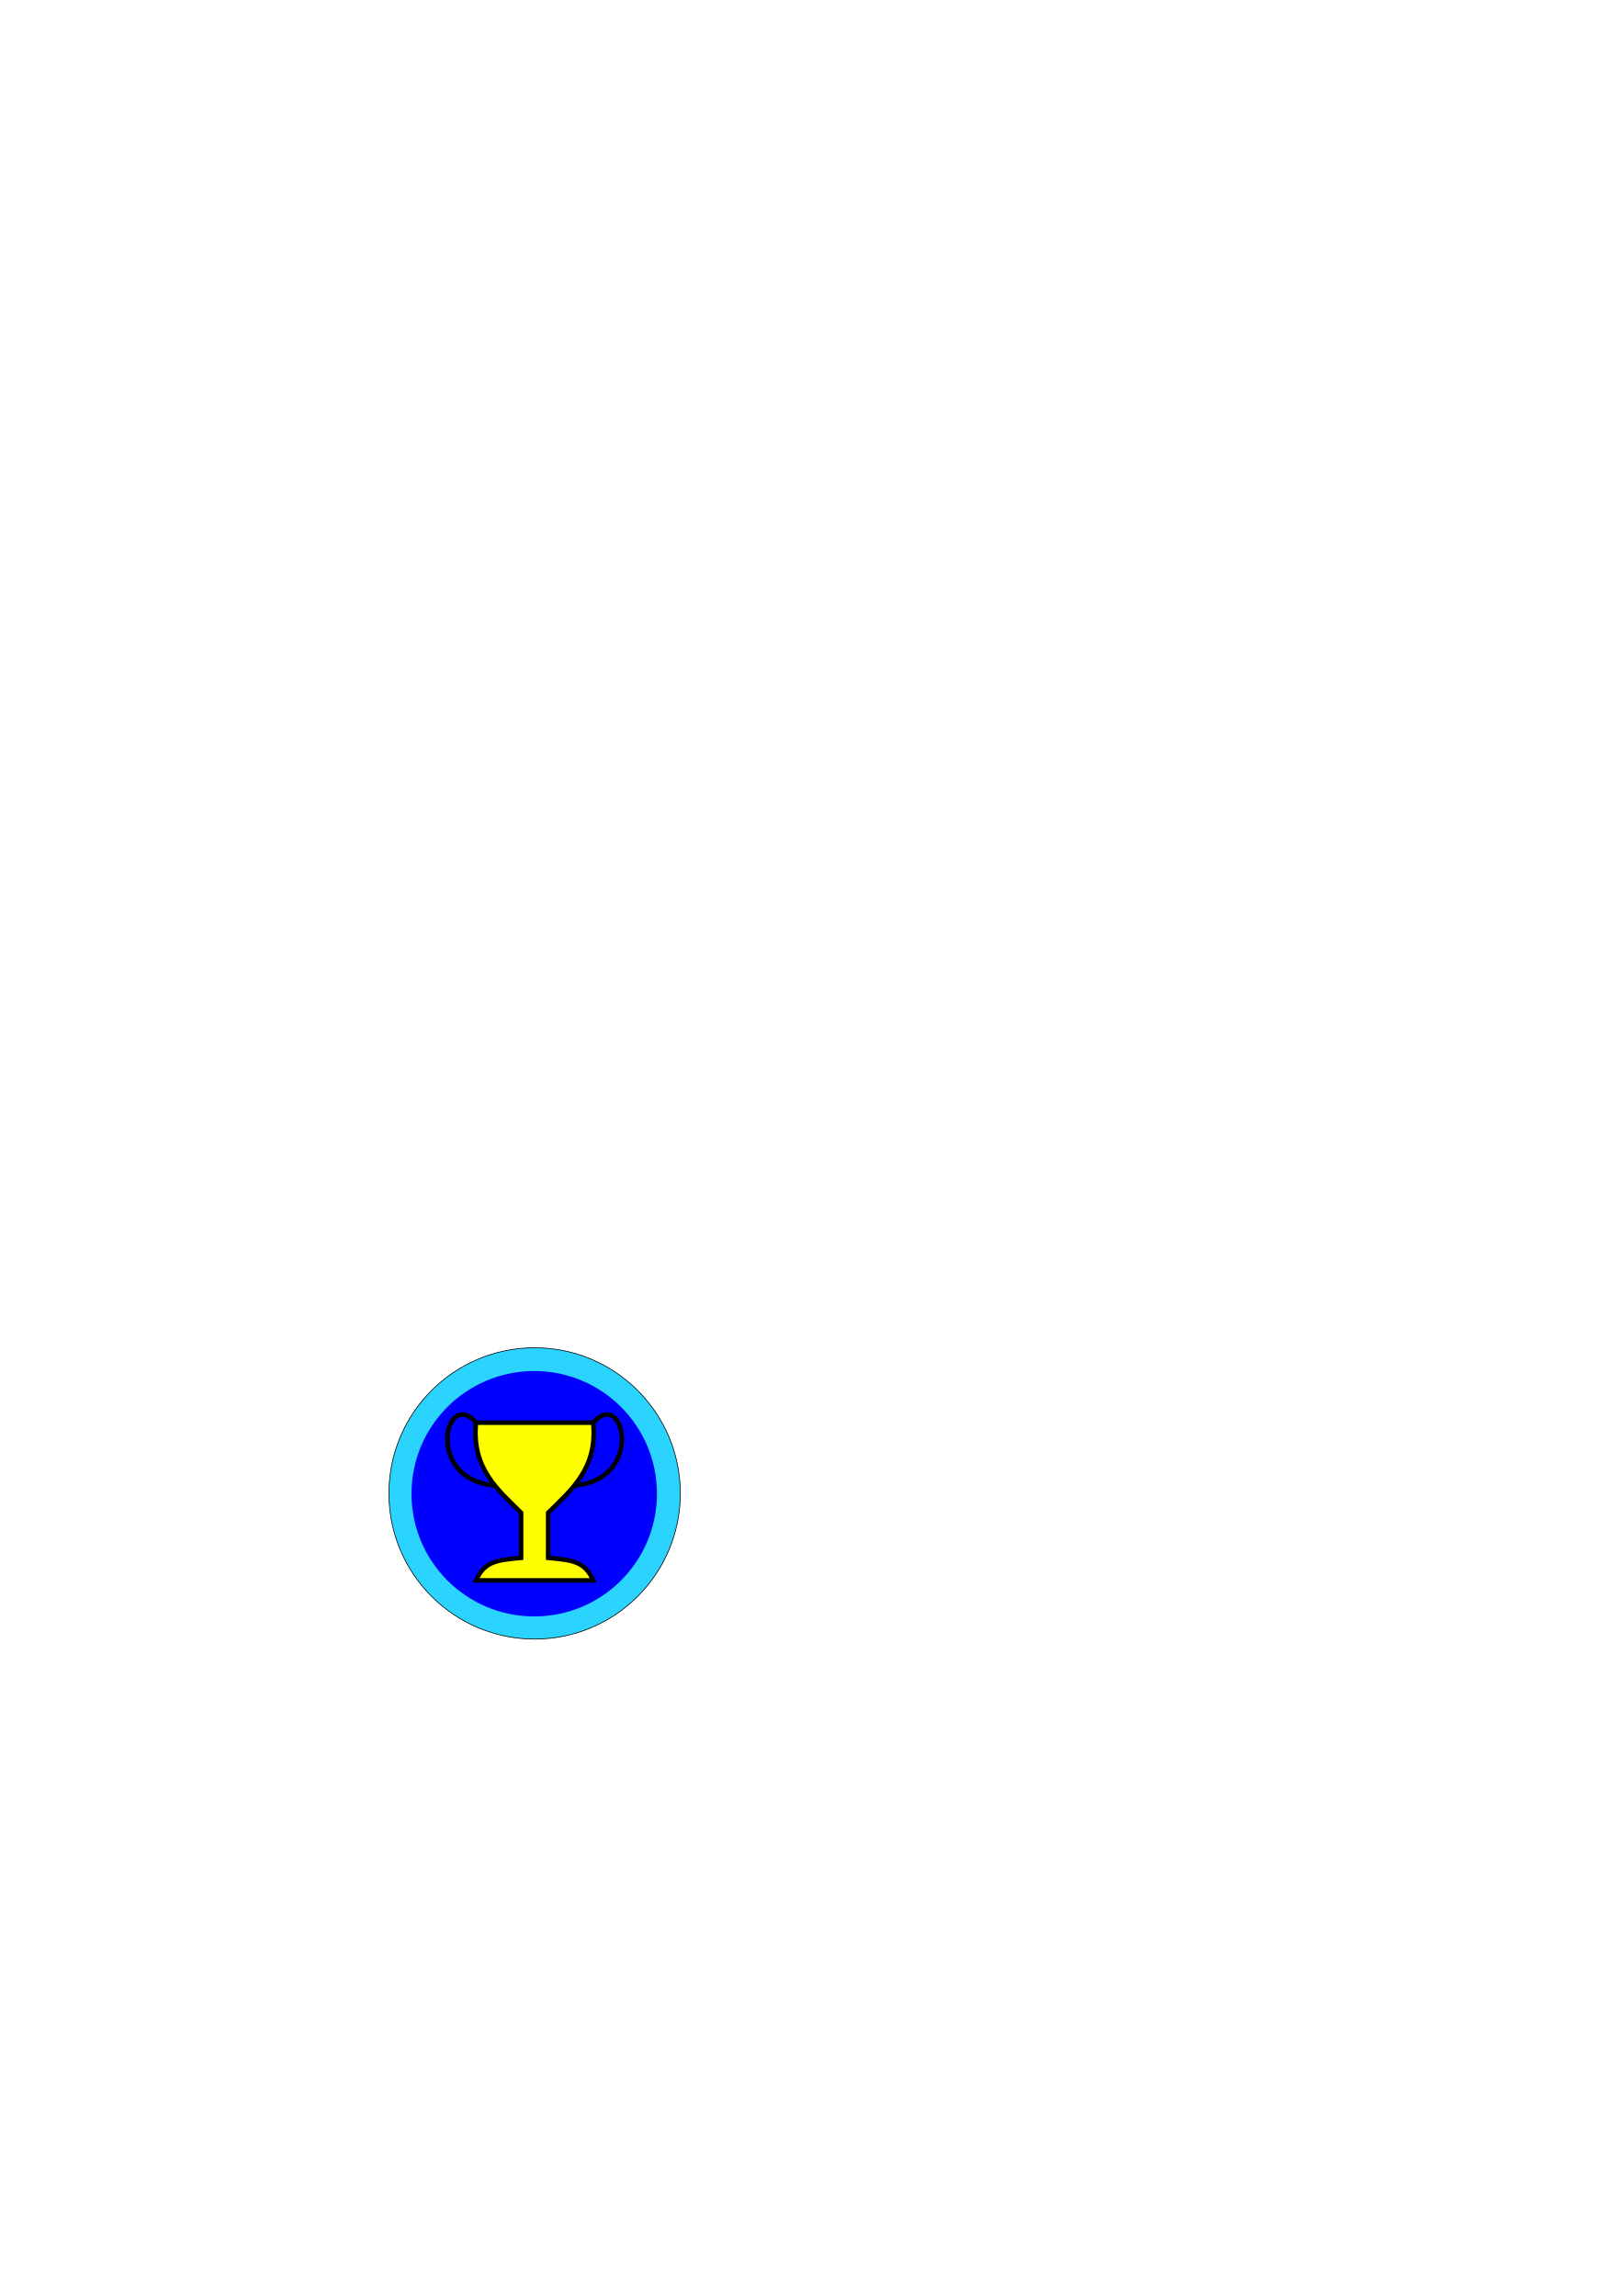
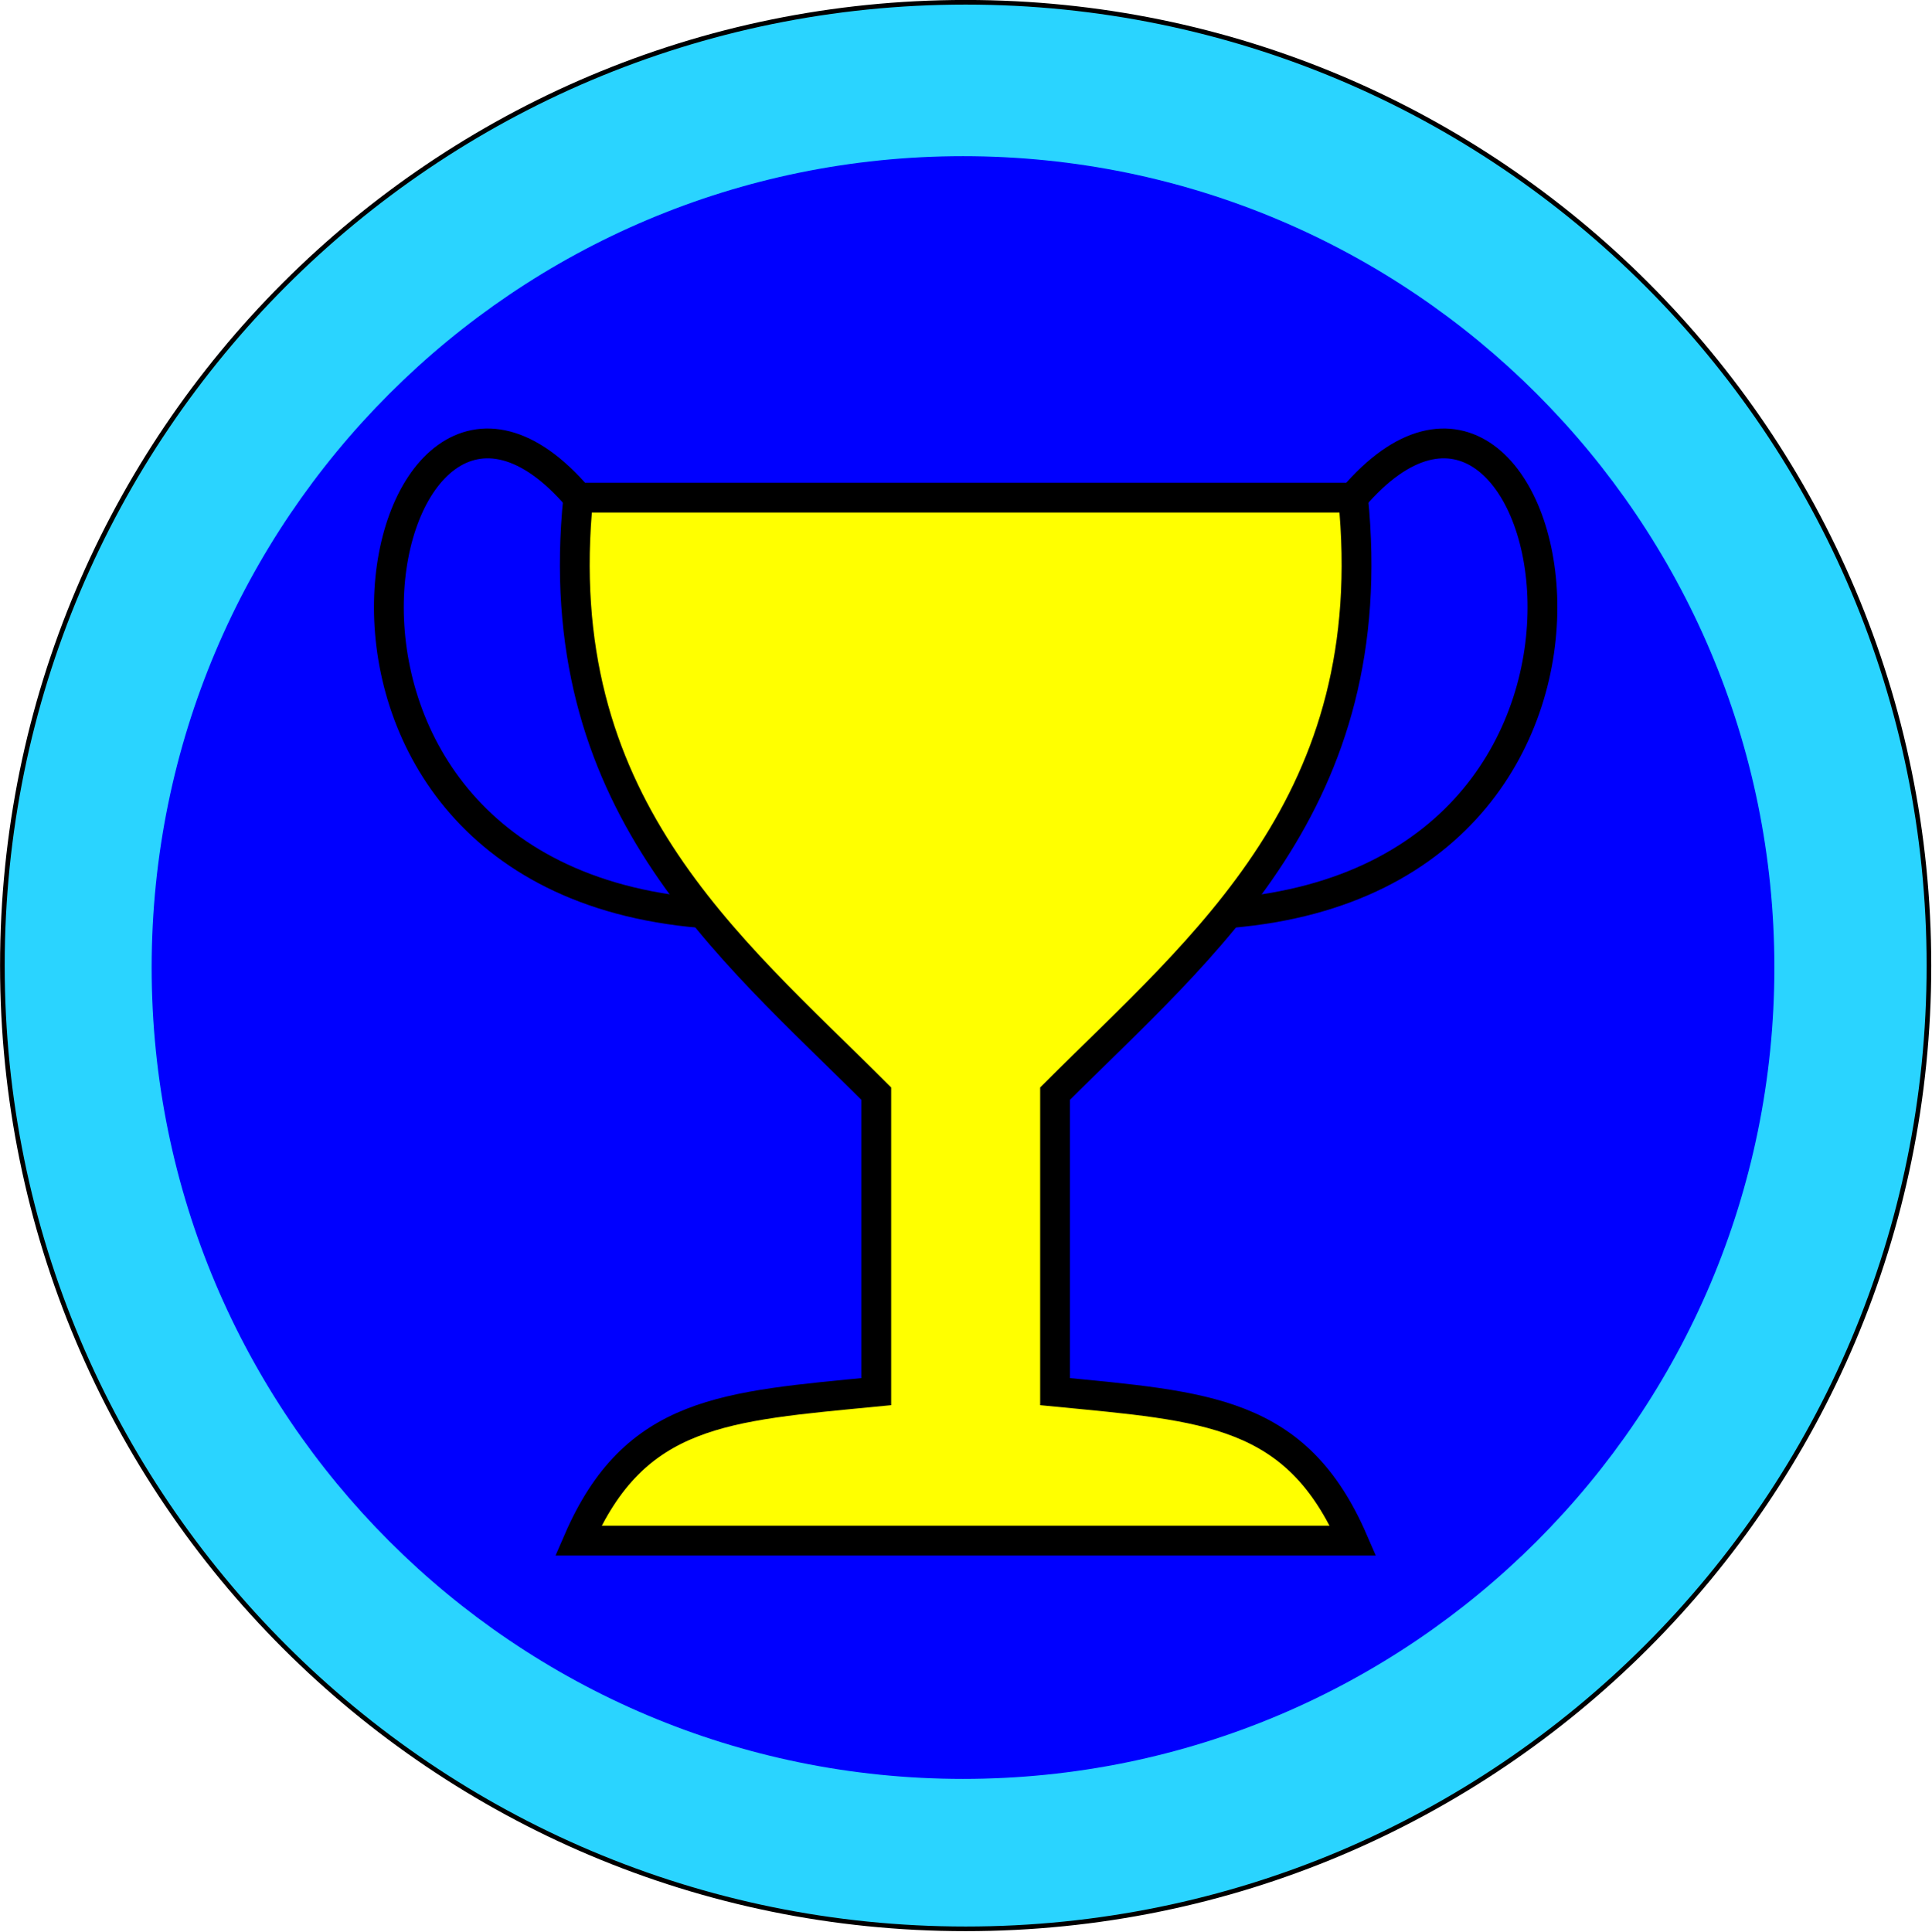
- <svg xmlns="http://www.w3.org/2000/svg" width="744.094" height="1052.362" id="svg2" version="1.1">
+ <svg xmlns="http://www.w3.org/2000/svg" width="133.859" height="133.859" id="svg2" version="1.1">
  <defs id="defs4">
    </defs>
-   <g id="layer1">
+   <g id="layer1" transform="translate(-178.0686,-617.5792)">
    <g transform="matrix(14.07143,0,0,14.07143,-5063.737,-4620.52)" id="g3187">
      <rect width="20" height="20" x="377.321" y="357.362" id="rect2415" style="fill:none;stroke:none" />
      <g id="g2993" transform="matrix(0.3212205,0,0,0.3212205,252.8551,259.133)">
        <path transform="matrix(0.07106599,0,0,0.07106599,364.8341,326.839)" d="m 524.286,564.505 c 0,114.796 -93.061,207.857 -207.857,207.857 -114.796,0 -207.857,-93.061 -207.857,-207.857 0,-114.796 93.061,-207.857 207.857,-207.857 114.796,0 207.857,93.061 207.857,207.857 z" id="path3001" style="fill:#2ad4ff;fill-rule:evenodd;stroke:#000000;stroke-width:1px;stroke-linecap:butt;stroke-linejoin:miter;stroke-opacity:1" />
        <path style="fill:#0000ff;fill-rule:evenodd" id="path3003" d="m 524.286,564.505 c 0,114.796 -93.061,207.857 -207.857,207.857 -114.796,0 -207.857,-93.061 -207.857,-207.857 0,-114.796 93.061,-207.857 207.857,-207.857 114.796,0 207.857,93.061 207.857,207.857 z" transform="matrix(0.05985915,0,0,0.05985915,368.3397,333.1957)" />
        <g id="g2410" transform="matrix(0.4569906,0,0,0.4569906,235.1436,196.4692)">
          <path style="fill:#ffff00;fill-rule:evenodd;stroke:#000000;stroke-width:1px;stroke-linecap:butt;stroke-linejoin:miter;stroke-opacity:1" id="path2385" d="m 346,392.362 c -1.894,-4.369 -4.917,-4.505 -10,-5 l 0,-10 c 5,-5 11.03,-9.773 10,-20 l -26,0 c -1.03,10.227 5,15 10,20 l 0,10 c -5.083,0.495 -8.106,0.631 -10,5 l 26,0 z" />
          <path style="fill:none;stroke:#000000;stroke-width:1px;stroke-linecap:butt;stroke-linejoin:miter;stroke-opacity:1" id="path2387" d="m 320,357.362 c -6.784,-7.941 -11.53,12.622 4.116,13.939" />
          <path style="fill:none;stroke:#000000;stroke-width:1px;stroke-linecap:butt;stroke-linejoin:miter;stroke-opacity:1" id="path2399" d="m 346,357.362 c 6.784,-7.941 11.53,12.622 -4.116,13.939" />
        </g>
      </g>
    </g>
  </g>
</svg>
